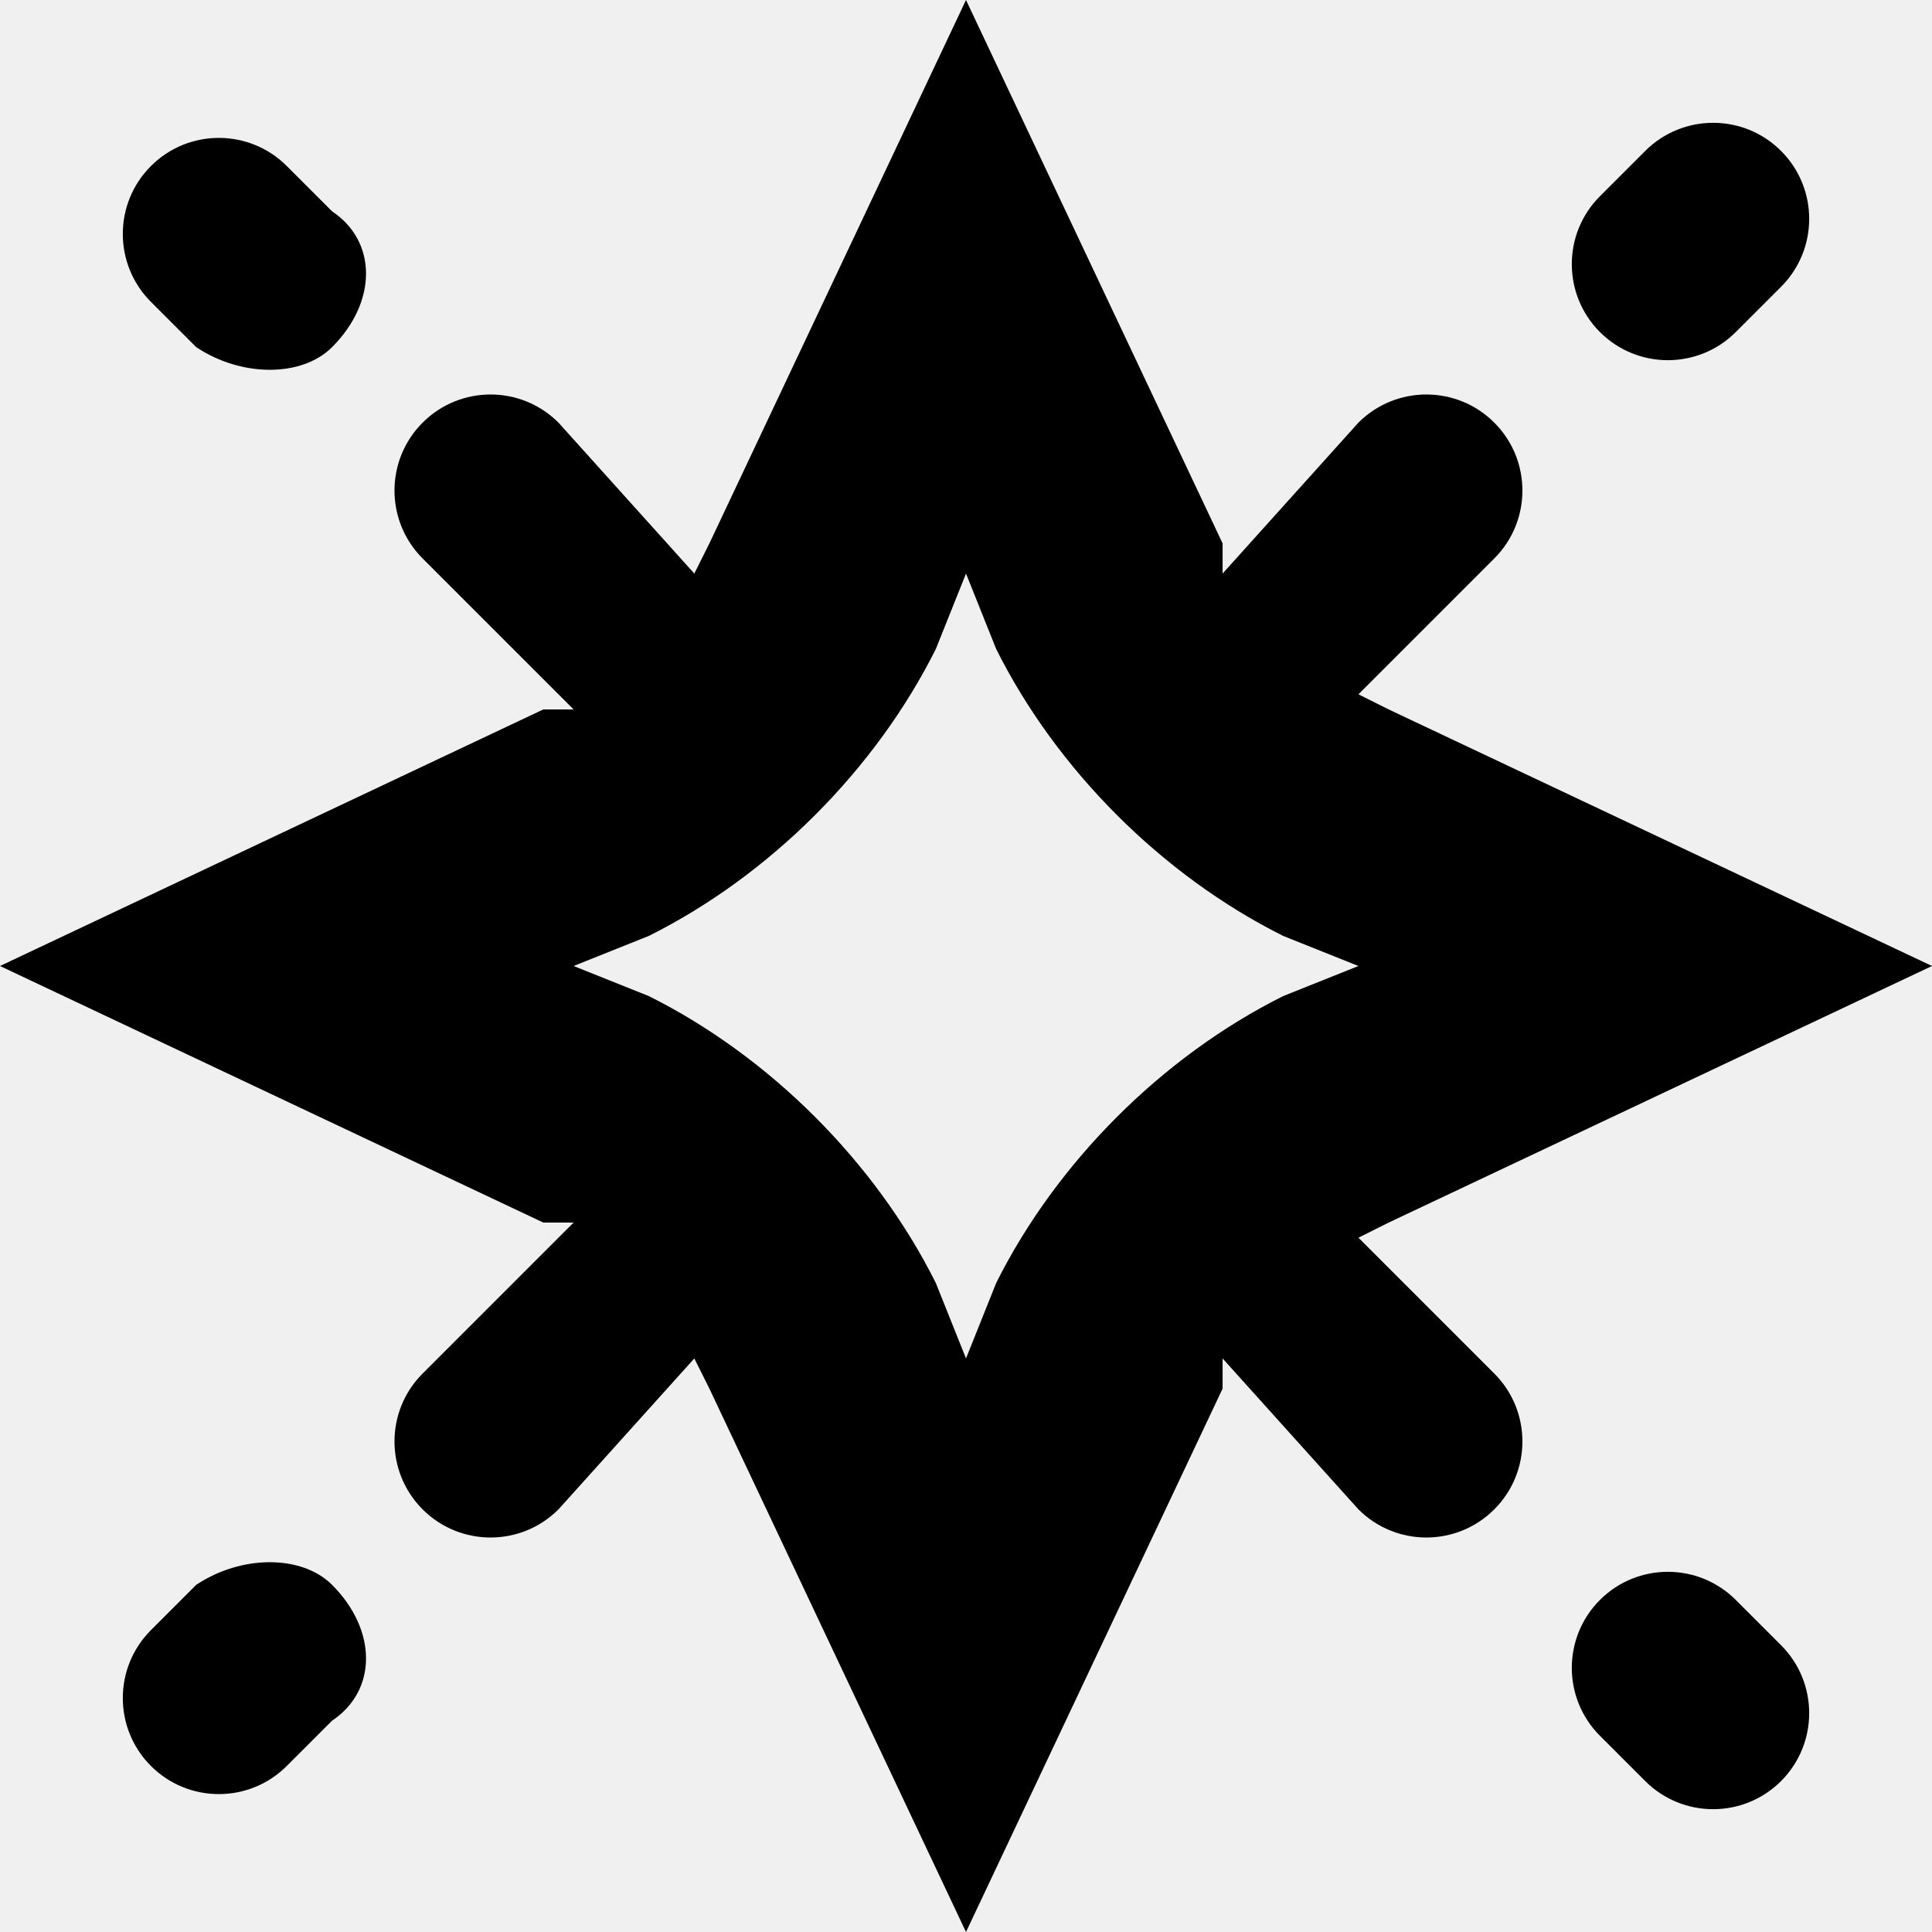
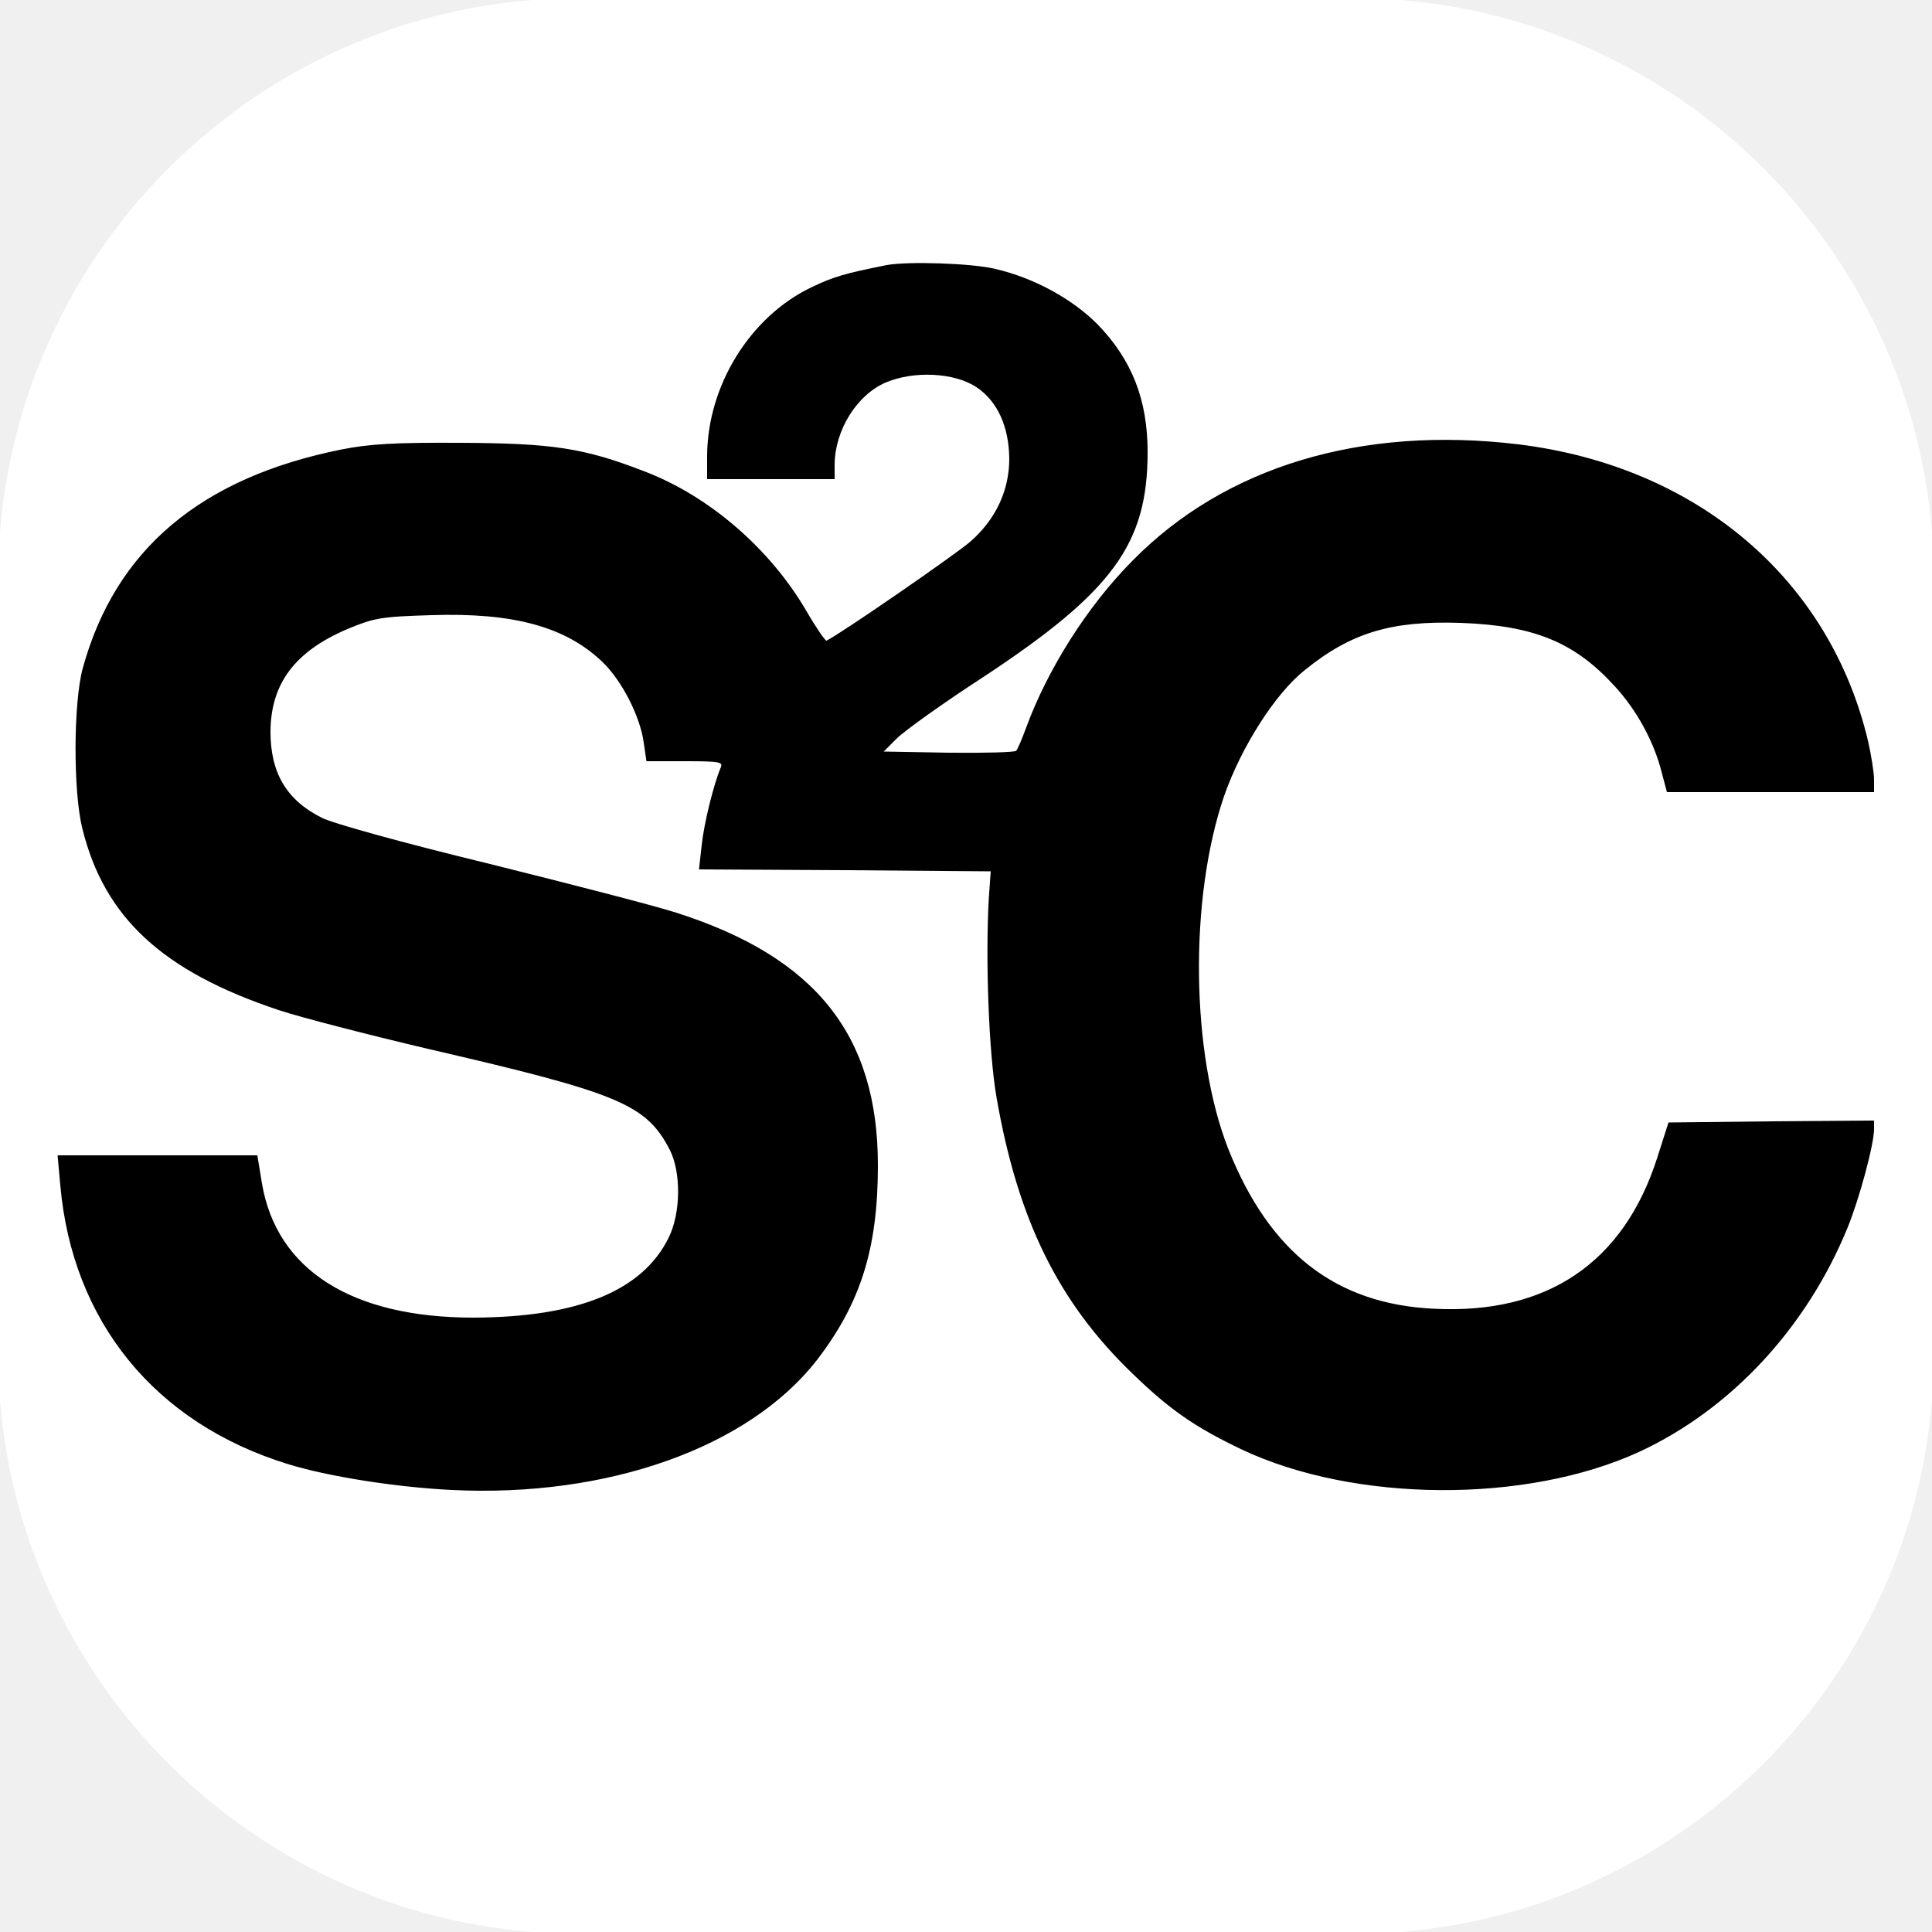
- <svg xmlns="http://www.w3.org/2000/svg" viewBox="0 0 128 128">
-   <path fill-rule="evenodd" d="M81 36 64 0 47 36l-1 2-9-10a6 6 0 0 0-9 9l10 10h-2L0 64l36 17h2L28 91a6 6 0 1 0 9 9l9-10 1 2 17 36 17-36v-2l9 10a6 6 0 1 0 9-9l-9-9 2-1 36-17-36-17-2-1 9-9a6 6 0 1 0-9-9l-9 10v-2Zm-17 2-2 5c-4 8-11 15-19 19l-5 2 5 2c8 4 15 11 19 19l2 5 2-5c4-8 11-15 19-19l5-2-5-2c-8-4-15-11-19-19l-2-5Z" clip-rule="evenodd" />
-   <path d="M118 19a6 6 0 0 0-9-9l-3 3a6 6 0 1 0 9 9l3-3Zm-96 4c-2 2-6 2-9 0l-3-3a6 6 0 1 1 9-9l3 3c3 2 3 6 0 9Zm0 82c-2-2-6-2-9 0l-3 3a6 6 0 1 0 9 9l3-3c3-2 3-6 0-9Zm96 4a6 6 0 0 1-9 9l-3-3a6 6 0 1 1 9-9l3 3Z" />
-   <style>path{fill:#000}@media (prefers-color-scheme:dark){path{fill:#fff}}</style>
+ <svg xmlns="http://www.w3.org/2000/svg" version="1.0" width="500pt" height="500pt" viewBox="0 0 500 500" preserveAspectRatio="xMidYMid meet">
+   <rect x="0" y="0" width="500" height="500" rx="150" ry="150" stroke="#ffffff" stroke-width="1" fill="#ffffff" />
+   <g transform="translate(0,500) scale(0.1,-0.1)" fill="#000000" stroke="none">
+     <path d="M2295 4314 c-106 -21 -138 -30 -194 -57 -160 -76 -271 -256 -271 -439 l0 -58 165 0 165 0 0 38 c1 90 58 180 132 212 73 31 178 26 235 -12 54 -36 84 -101 85 -185 0 -81 -34 -156 -100 -214 -36 -32 -339 -241 -373 -257 -3 -1 -26 32 -51 75 -94 162 -252 299 -420 363 -157 61 -239 73 -478 74 -169 1 -234 -3 -305 -17 -366 -73 -587 -260 -671 -567 -24 -89 -25 -317 -1 -414 57 -231 208 -370 508 -470 57 -19 232 -64 389 -101 493 -114 562 -143 623 -260 30 -58 29 -164 -2 -227 -67 -138 -234 -207 -506 -208 -314 0 -509 123 -547 347 l-12 73 -258 0 -259 0 7 -77 c31 -353 245 -616 589 -722 103 -32 280 -60 424 -67 404 -20 769 110 945 336 113 147 158 288 158 504 0 337 -161 539 -522 654 -52 17 -269 73 -482 126 -226 55 -407 105 -436 120 -91 46 -132 116 -132 223 1 124 63 207 199 265 70 29 86 32 217 36 213 7 348 -30 443 -121 51 -49 98 -142 107 -209 l7 -48 99 0 c92 0 100 -2 93 -17 -18 -43 -43 -143 -49 -200 l-7 -63 377 -2 378 -3 -5 -70 c-9 -159 0 -400 20 -515 55 -317 160 -530 351 -714 98 -95 162 -139 283 -197 292 -138 737 -141 1030 -6 237 110 433 321 539 581 30 74 68 214 68 254 l0 22 -266 -2 -266 -3 -29 -91 c-87 -272 -285 -406 -578 -391 -254 12 -425 145 -532 413 -97 247 -102 648 -11 914 44 126 132 265 209 326 120 97 224 128 403 122 191 -7 295 -50 399 -164 57 -62 102 -144 122 -225 l13 -49 268 0 268 0 0 33 c0 17 -7 61 -15 97 -99 421 -442 713 -905 770 -406 49 -760 -57 -1000 -302 -117 -118 -220 -282 -275 -433 -10 -27 -21 -53 -25 -58 -4 -4 -82 -6 -175 -5 l-168 3 34 34 c19 19 119 91 224 159 335 221 425 344 425 582 0 136 -41 239 -129 330 -66 67 -166 121 -265 144 -61 15 -228 20 -281 10z" />
+   </g>
</svg>
